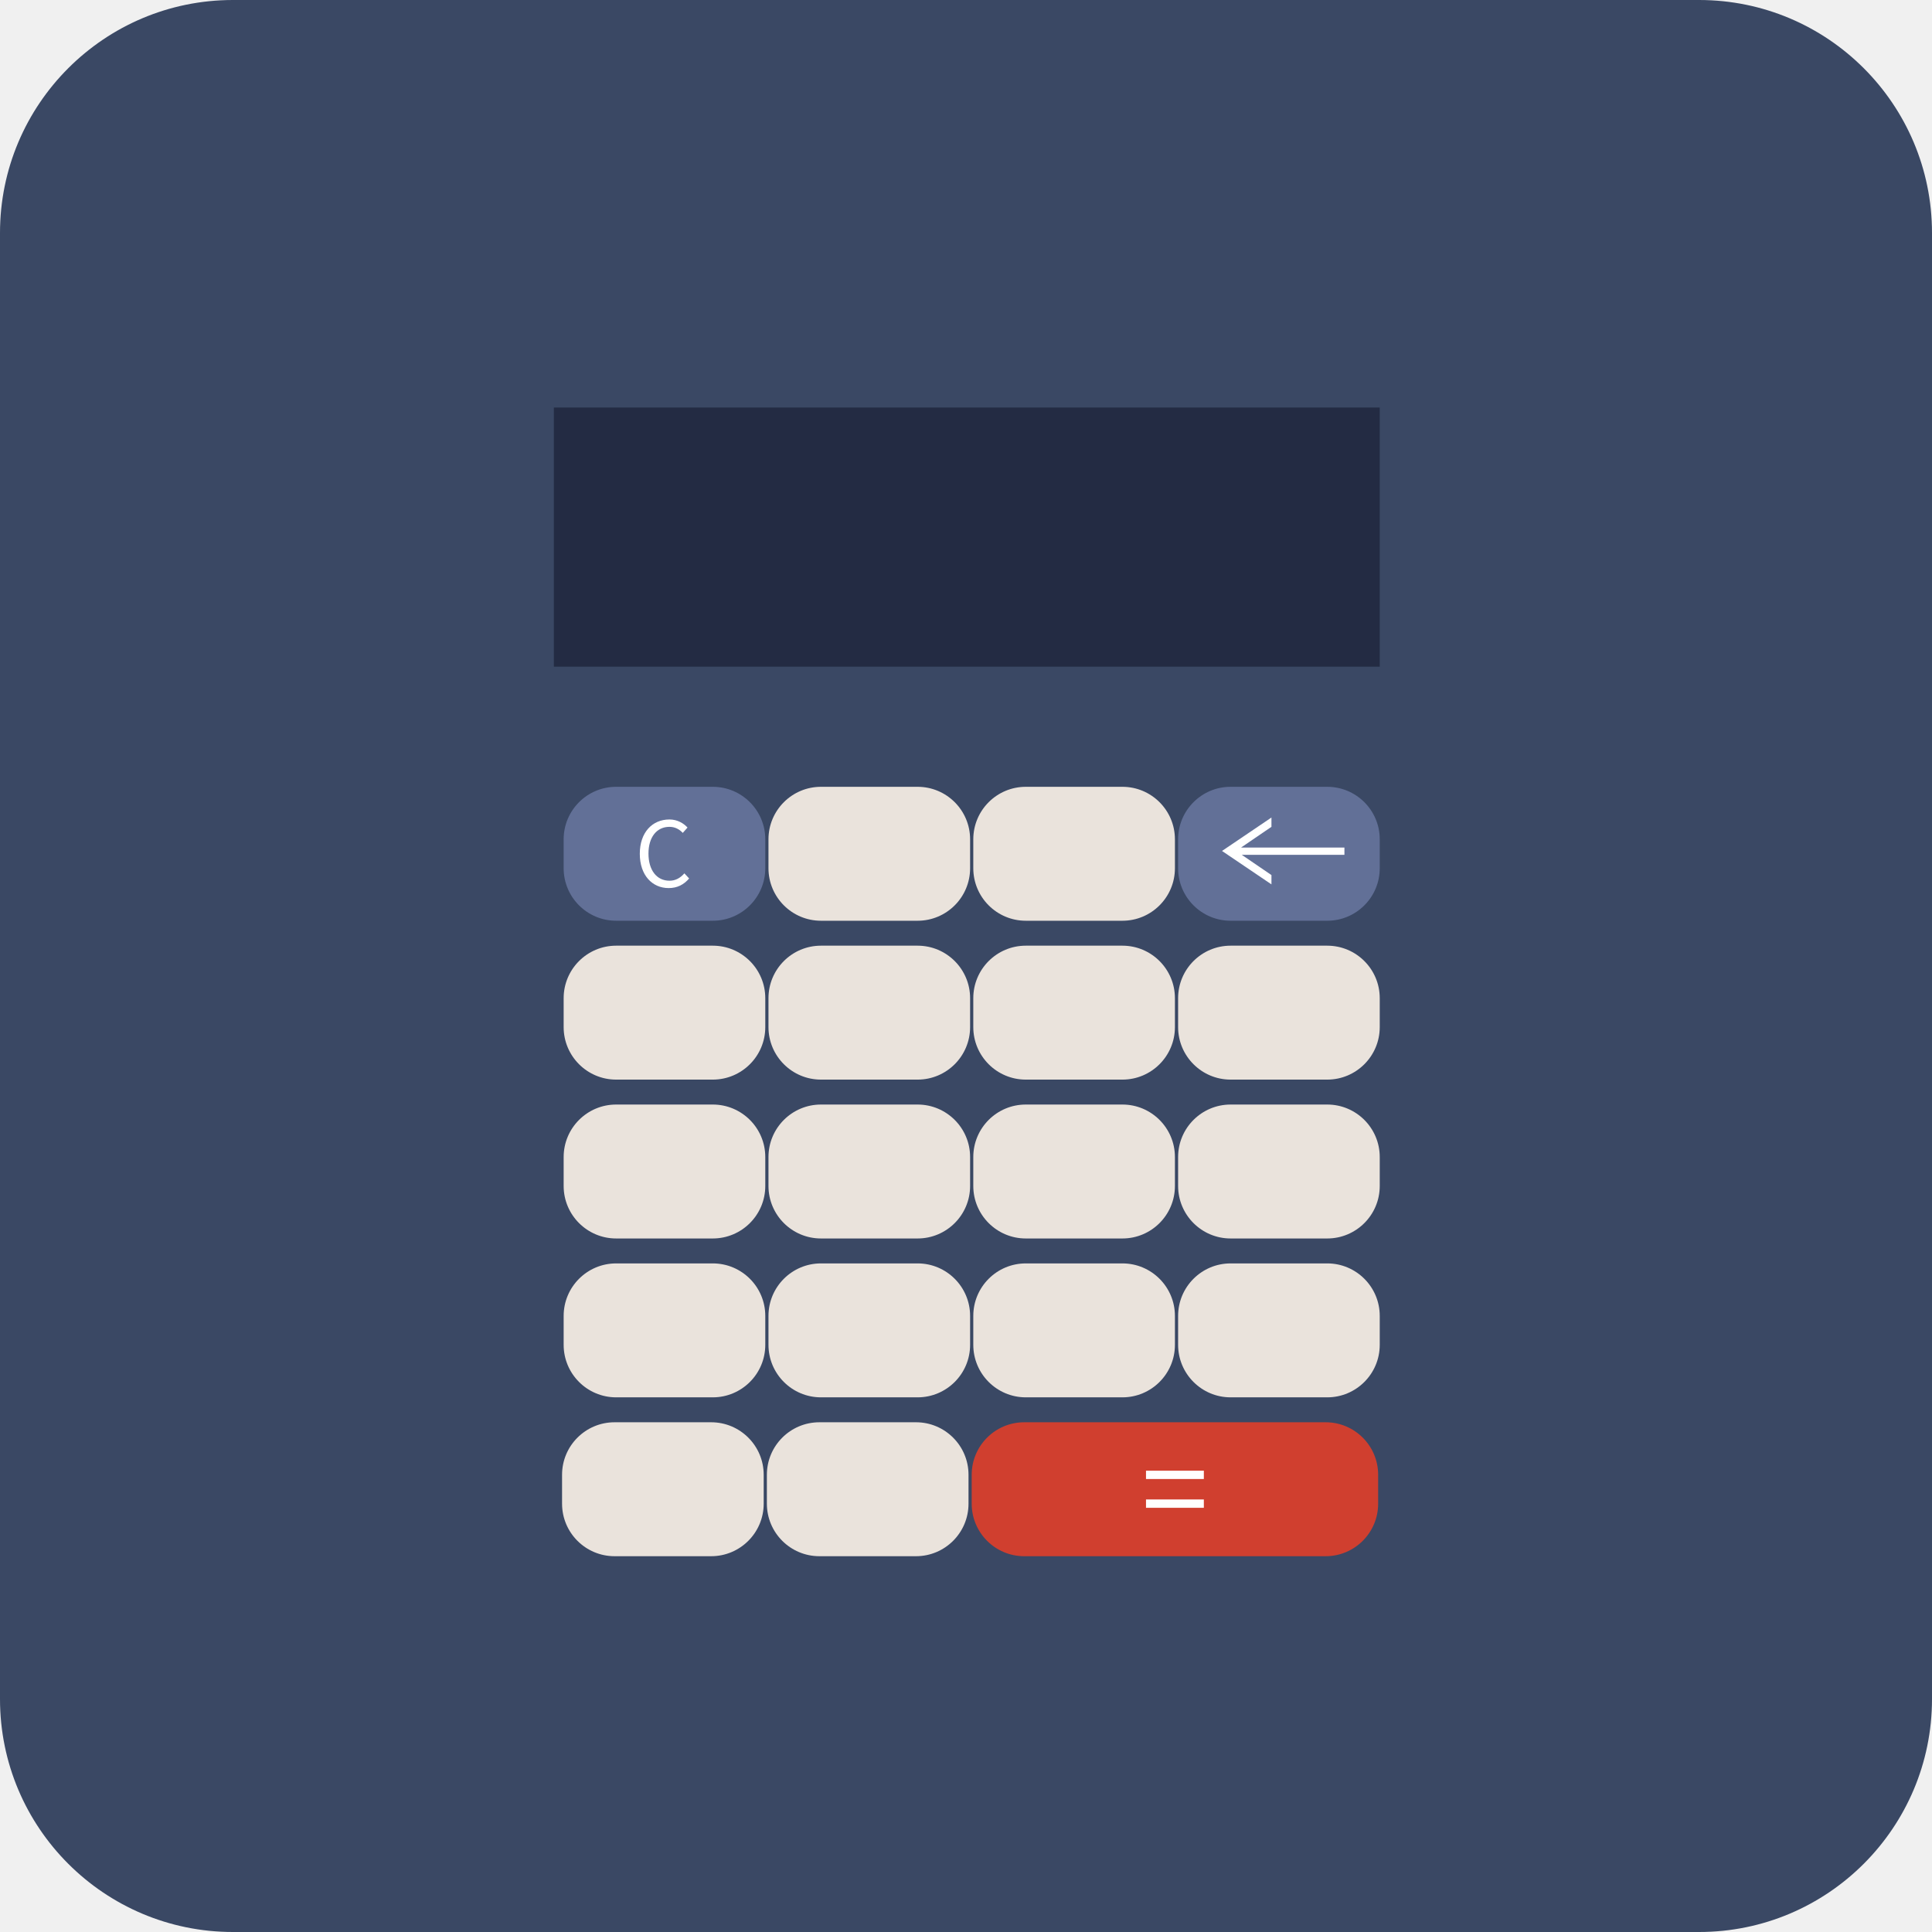
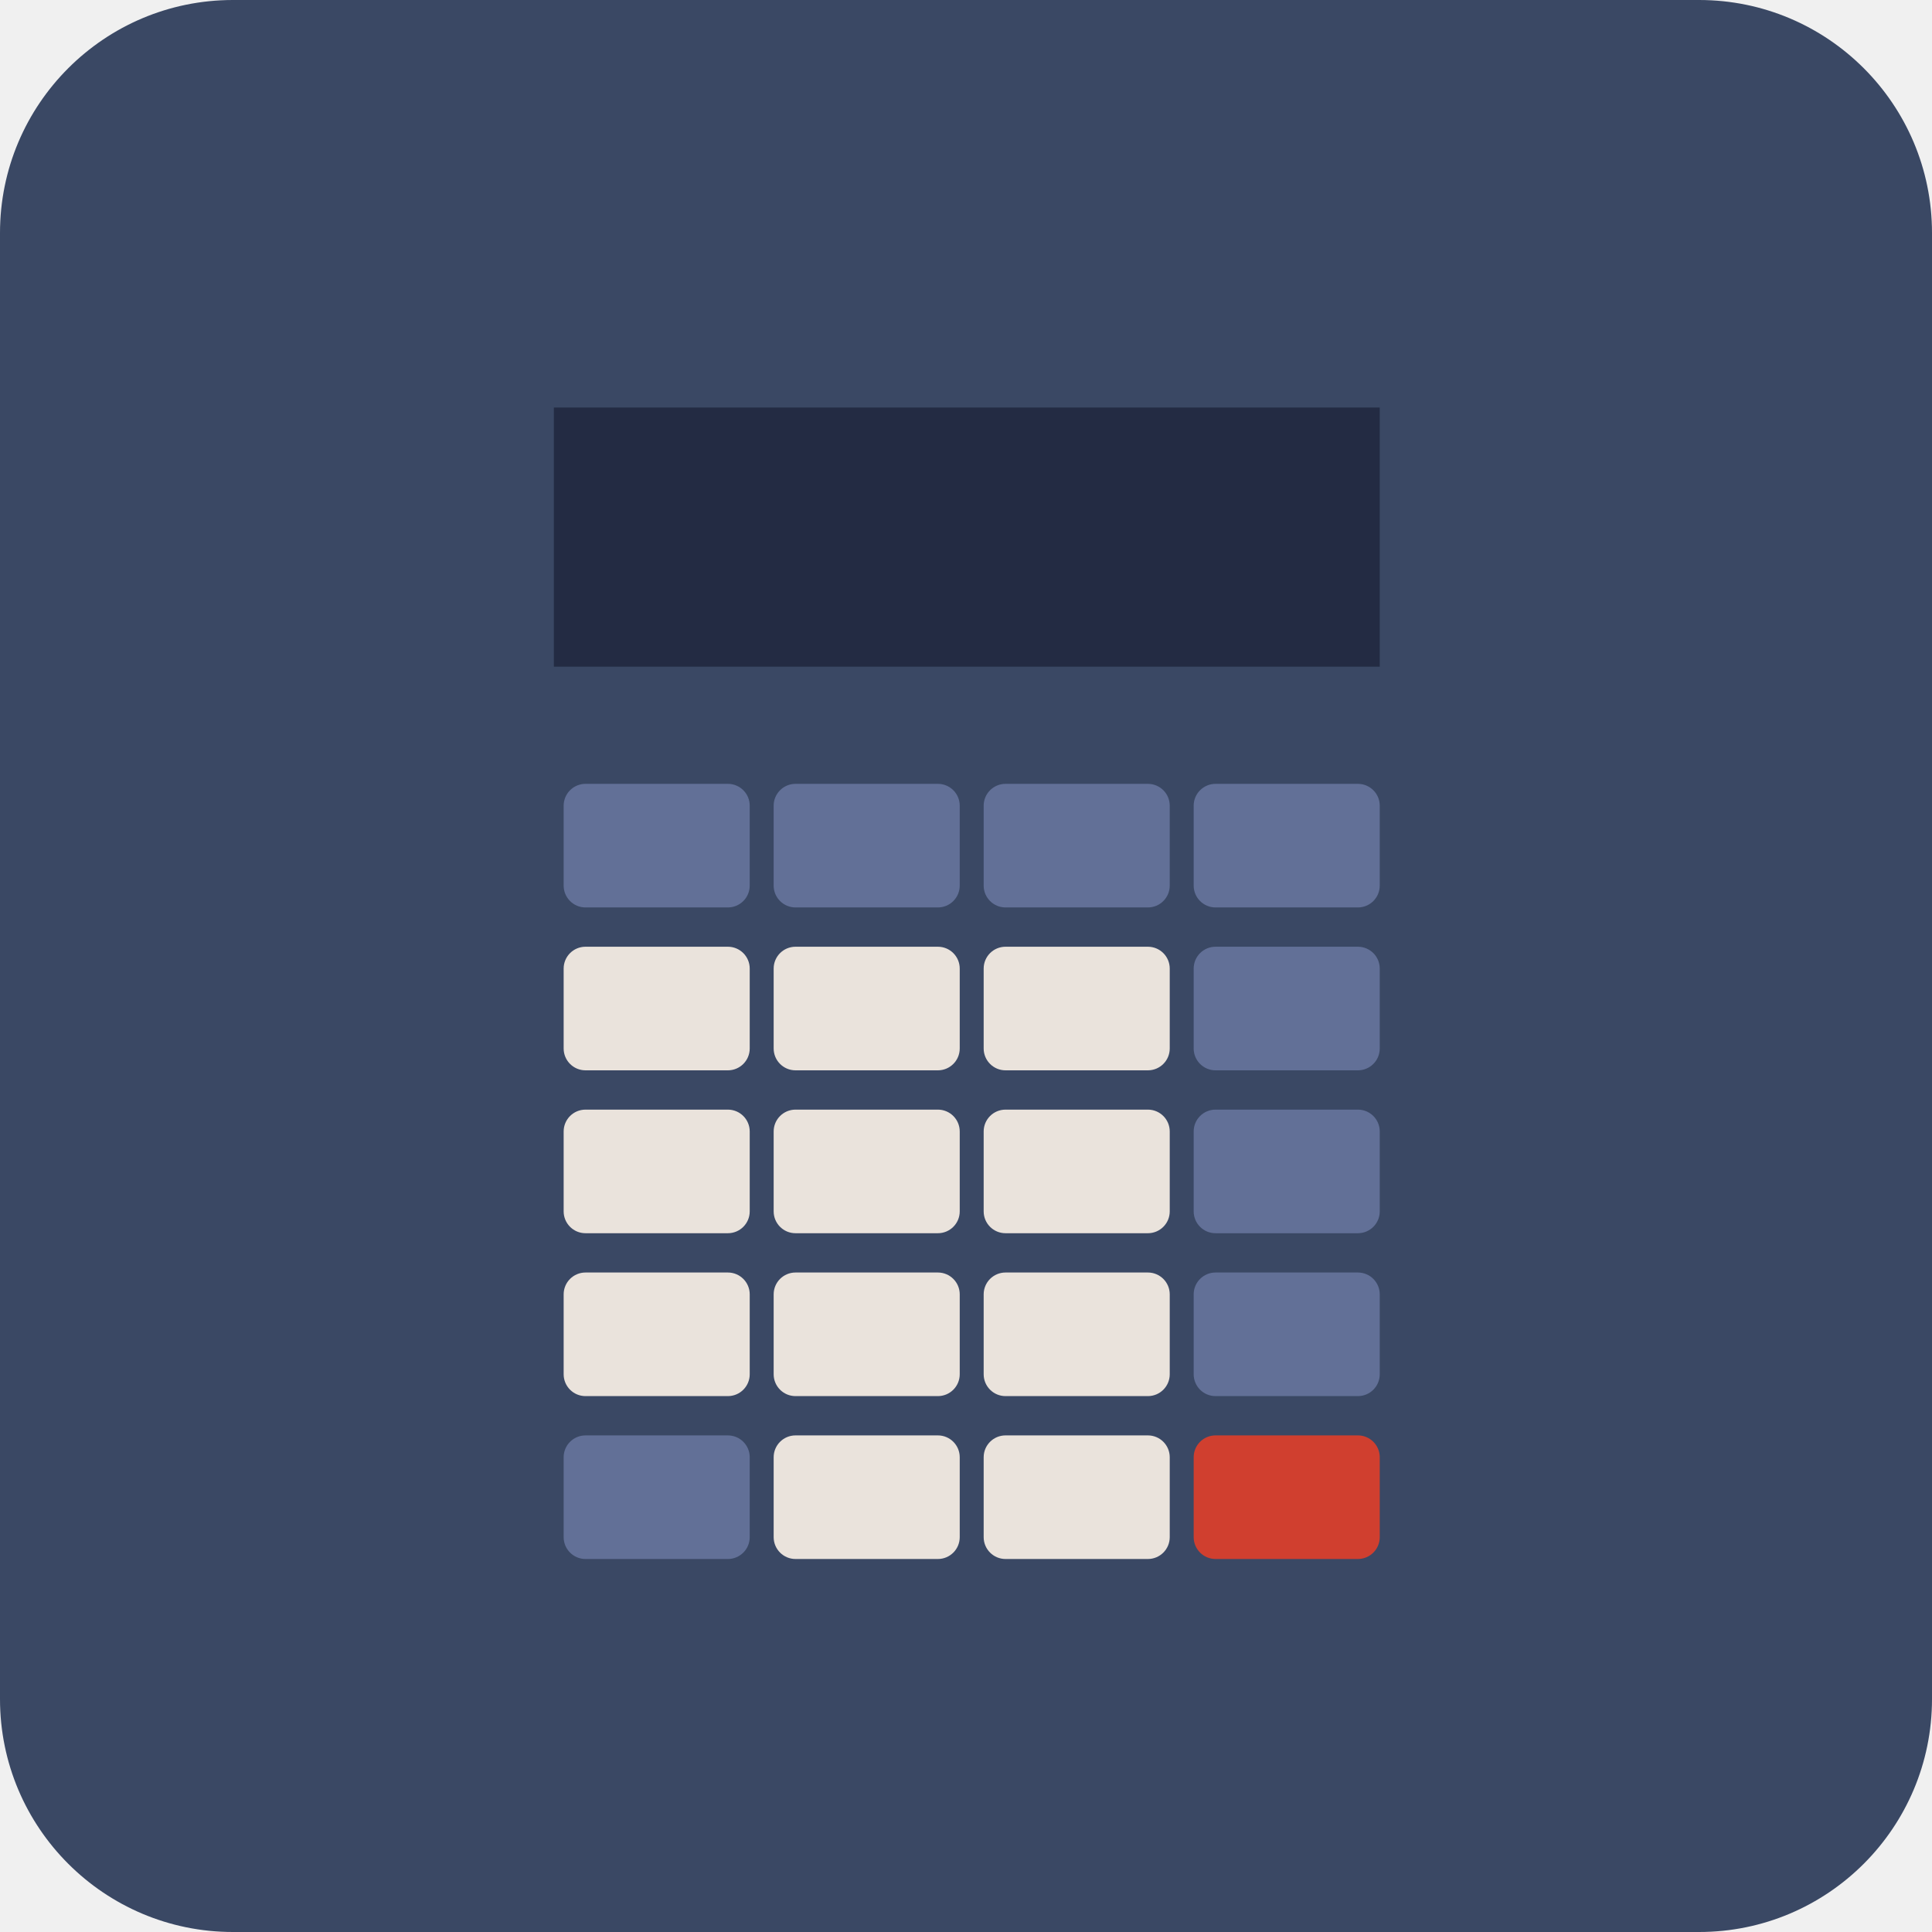
- <svg xmlns="http://www.w3.org/2000/svg" width="512" height="512" viewBox="0 0 512 512" version="1.1" id="svg1">
+ <svg xmlns="http://www.w3.org/2000/svg" xmlns:xlink="http://www.w3.org/1999/xlink" width="512" height="512" viewBox="0 0 512 512" version="1.1" id="svg1">
  <defs id="defs1">
    </defs>
  <g id="layer1">
    <rect style="fill:#3a4864;fill-opacity:1;stroke-width:7.559" id="rect1" width="512" height="512" x="0" y="0" ry="61.736" />
-     <rect style="display:none;fill:#808080;fill-opacity:1;stroke-width:7.559" id="rect2" width="149.459" height="235.069" x="181.27" y="138.465" ry="8.819" />
    <rect style="fill:#232b43;fill-opacity:1;stroke-width:12.631" id="rect3" width="218.866" height="68.678" x="146.78" y="107.997" ry="5.526" rx="1.5258789e-05" />
-     <rect style="fill:#627097;fill-opacity:1;stroke-width:12.131" id="rect5" width="53.435" height="35.495" x="149.374" y="208.512" ry="13.919" />
-     <rect style="fill:#eae3dc;fill-opacity:1;stroke-width:12.131" id="rect5-3" width="53.435" height="35.495" x="203.653" y="208.512" ry="13.919" />
-     <rect style="fill:#eae3dc;fill-opacity:1;stroke-width:12.131" id="rect5-7" width="53.435" height="35.495" x="257.932" y="208.512" ry="13.919" />
-     <rect style="display:inline;fill:#627097;fill-opacity:1;stroke-width:12.131" id="rect5-33" width="53.435" height="35.495" x="312.211" y="208.512" ry="13.919" />
-     <rect style="fill:#eae3dc;fill-opacity:1;stroke-width:12.131" id="rect5-5" width="53.435" height="35.495" x="149.374" y="250.613" ry="13.919" />
-     <rect style="fill:#eae3dc;fill-opacity:1;stroke-width:12.131" id="rect5-3-9" width="53.435" height="35.495" x="203.653" y="250.613" ry="13.919" />
-     <rect style="fill:#eae3dc;fill-opacity:1;stroke-width:12.131" id="rect5-7-6" width="53.435" height="35.495" x="257.932" y="250.613" ry="13.919" />
-     <rect style="display:inline;fill:#eae3dc;fill-opacity:1;stroke-width:12.131" id="rect5-33-7" width="53.435" height="35.495" x="312.211" y="250.613" ry="13.919" />
-     <rect style="fill:#eae3dc;fill-opacity:1;stroke-width:12.131" id="rect5-53" width="53.435" height="35.495" x="149.374" y="292.714" ry="13.919" />
-     <rect style="fill:#eae3dc;fill-opacity:1;stroke-width:12.131" id="rect5-3-4" width="53.435" height="35.495" x="203.653" y="292.714" ry="13.919" />
-     <rect style="fill:#eae3dc;fill-opacity:1;stroke-width:12.131" id="rect5-7-1" width="53.435" height="35.495" x="257.932" y="292.714" ry="13.919" />
-     <rect style="display:inline;fill:#eae3dc;fill-opacity:1;stroke-width:12.131" id="rect5-33-9" width="53.435" height="35.495" x="312.211" y="292.714" ry="13.919" />
-     <rect style="fill:#eae3dc;fill-opacity:1;stroke-width:12.131" id="rect5-31" width="53.435" height="35.495" x="149.374" y="334.815" ry="13.919" />
-     <rect style="fill:#eae3dc;fill-opacity:1;stroke-width:12.131" id="rect5-3-6" width="53.435" height="35.495" x="203.653" y="334.815" ry="13.919" />
-     <rect style="fill:#eae3dc;fill-opacity:1;stroke-width:12.131" id="rect5-7-62" width="53.435" height="35.495" x="257.932" y="334.815" ry="13.919" />
-     <rect style="display:inline;fill:#eae3dc;fill-opacity:1;stroke-width:12.131" id="rect5-33-96" width="53.435" height="35.495" x="312.211" y="334.815" ry="13.919" />
-     <rect style="fill:#eae3dc;fill-opacity:1;stroke-width:12.131" id="rect5-1" width="53.435" height="35.495" x="148.952" y="376.916" ry="13.919" />
-     <rect style="fill:#eae3dc;fill-opacity:1;stroke-width:12.131" id="rect5-3-3" width="53.435" height="35.495" x="203.231" y="376.916" ry="13.919" />
-     <rect style="fill:#d03f2f;fill-opacity:1;stroke-width:17.223" id="rect5-7-7" width="107.714" height="35.495" x="257.51" y="376.916" ry="13.919" />
-     <path d="m 303.703,391.954 h 15.328 v -2.21 h -15.328 z m 0,7.628 h 15.328 v -2.21 h -15.328 z" id="text5" style="font-size:21.333px;line-height:0.65;font-family:Hasklig;-inkscape-font-specification:Hasklig;fill:#ffffff;stroke-width:12.631" aria-label="=" />
-     <path d="m 177.201,235.349 c 2.326,0 4.037,-0.936 5.427,-2.54 l -1.257,-1.363 c -1.123,1.257 -2.353,1.952 -3.957,1.952 -3.369,0 -5.561,-2.78 -5.561,-7.192 0,-4.358 2.192,-7.085 5.561,-7.085 1.47,0 2.62,0.642 3.529,1.604 l 1.257,-1.417 c -1.016,-1.123 -2.7,-2.139 -4.786,-2.139 -4.572,0 -7.86,3.449 -7.86,9.09 0,5.721 3.315,9.09 7.646,9.09 z" id="text6" style="font-size:16px;line-height:0.65;font-family:Hasklig;-inkscape-font-specification:Hasklig;fill:#ffffff;fill-opacity:1;stroke-width:12.631" aria-label="C" />
-     <path d="m 323.848,225.511 13.1,8.858 v -2.464 l -7.86,-5.365 h 27.198 v -1.934 h -27.386 l 8.047,-5.49 v -2.464 z" id="text7" style="font-size:18.667px;line-height:0.65;font-family:Hasklig;-inkscape-font-specification:Hasklig;fill:#ffffff;fill-opacity:1;stroke-width:12.631" aria-label="&lt;-&#10;" />
+     <rect style="fill:#627097;fill-opacity:1;stroke-width:11.194" id="rect5" width="49.31" height="32.754" x="149.374" y="207.727" ry="5.789" rx="5.789" />
+     <rect style="fill:#eae3dc;fill-opacity:1;stroke-width:11.194" id="rect5-9" width="49.31" height="32.754" x="149.374" y="250.894" ry="5.789" rx="5.789" />
+     <rect style="fill:#d03f2f;fill-opacity:1;stroke-width:11.194" id="rect5-9-3" width="49.31" height="32.754" x="316.337" y="380.396" ry="5.789" rx="5.789" />
+     <use x="0" y="0" xlink:href="#rect5" id="use34" transform="translate(55.65425)" />
+     <use x="0" y="0" xlink:href="#use34" id="use35" transform="translate(55.65425)" />
+     <use x="0" y="0" xlink:href="#use35" id="use36" transform="translate(55.65431)" />
+     <use x="0" y="0" xlink:href="#use36" id="use37" transform="translate(0,43.16739)" />
+     <use x="0" y="0" xlink:href="#use37" id="use38" transform="translate(0,43.16743)" />
+     <use x="0" y="0" xlink:href="#use38" id="use39" transform="translate(-9.122168e-5,43.16743)" />
+     <use x="0" y="0" xlink:href="#rect5-9" id="use40" transform="translate(55.65425)" />
+     <use x="0" y="0" xlink:href="#use40" id="use41" transform="translate(55.65425)" />
+     <use x="0" y="0" xlink:href="#use41" id="use42" transform="translate(-111.3085,43.16743)" />
+     <use x="0" y="0" xlink:href="#use42" id="use43" transform="translate(55.65425)" />
+     <use x="0" y="0" xlink:href="#use43" id="use44" transform="translate(55.65425)" />
+     <use x="0" y="0" xlink:href="#use44" id="use45" transform="translate(-111.3085,43.16743)" />
+     <use x="0" y="0" xlink:href="#use45" id="use46" transform="translate(55.65425)" />
+     <use x="0" y="0" xlink:href="#use46" id="use47" transform="translate(55.65425)" />
+     <use x="0" y="0" xlink:href="#use47" id="use48" transform="translate(-55.65425,43.16737)" />
+     <use x="0" y="0" xlink:href="#use48" id="use49" transform="translate(55.65425,-1.5216797e-5)" />
+     <use x="0" y="0" xlink:href="#rect5" id="use50" transform="translate(2e-6,172.6696)" />
  </g>
</svg>
